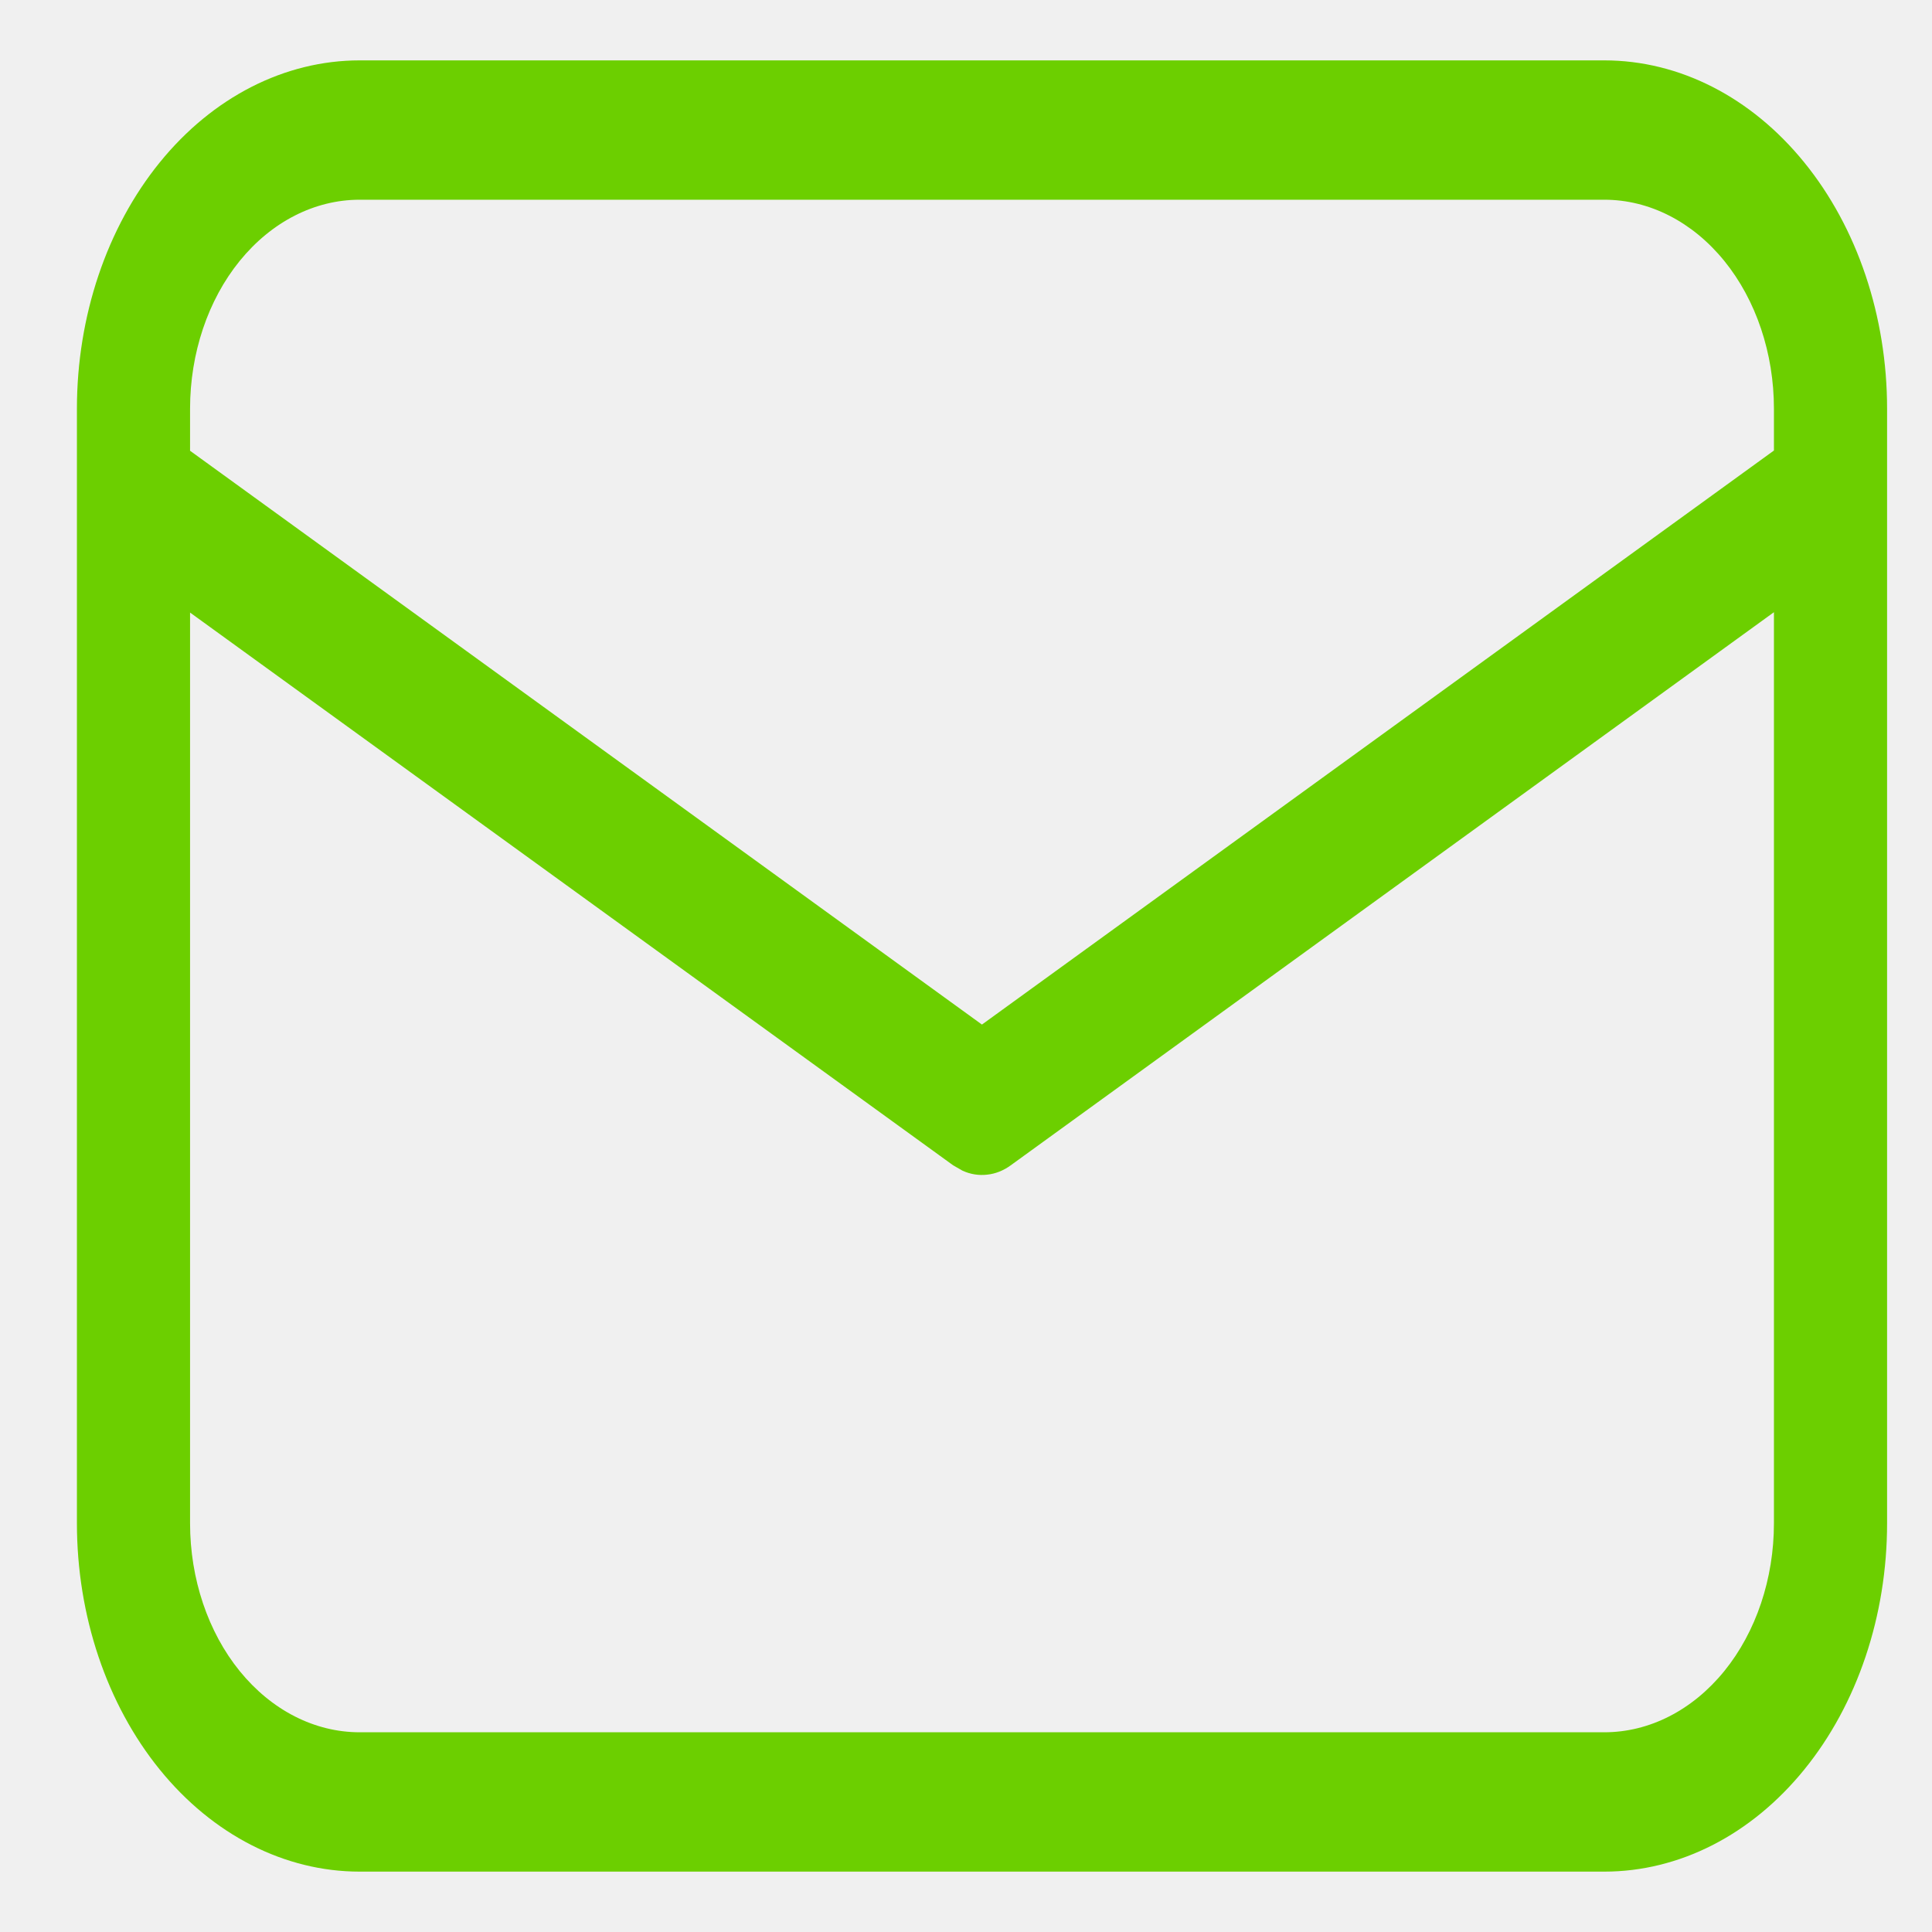
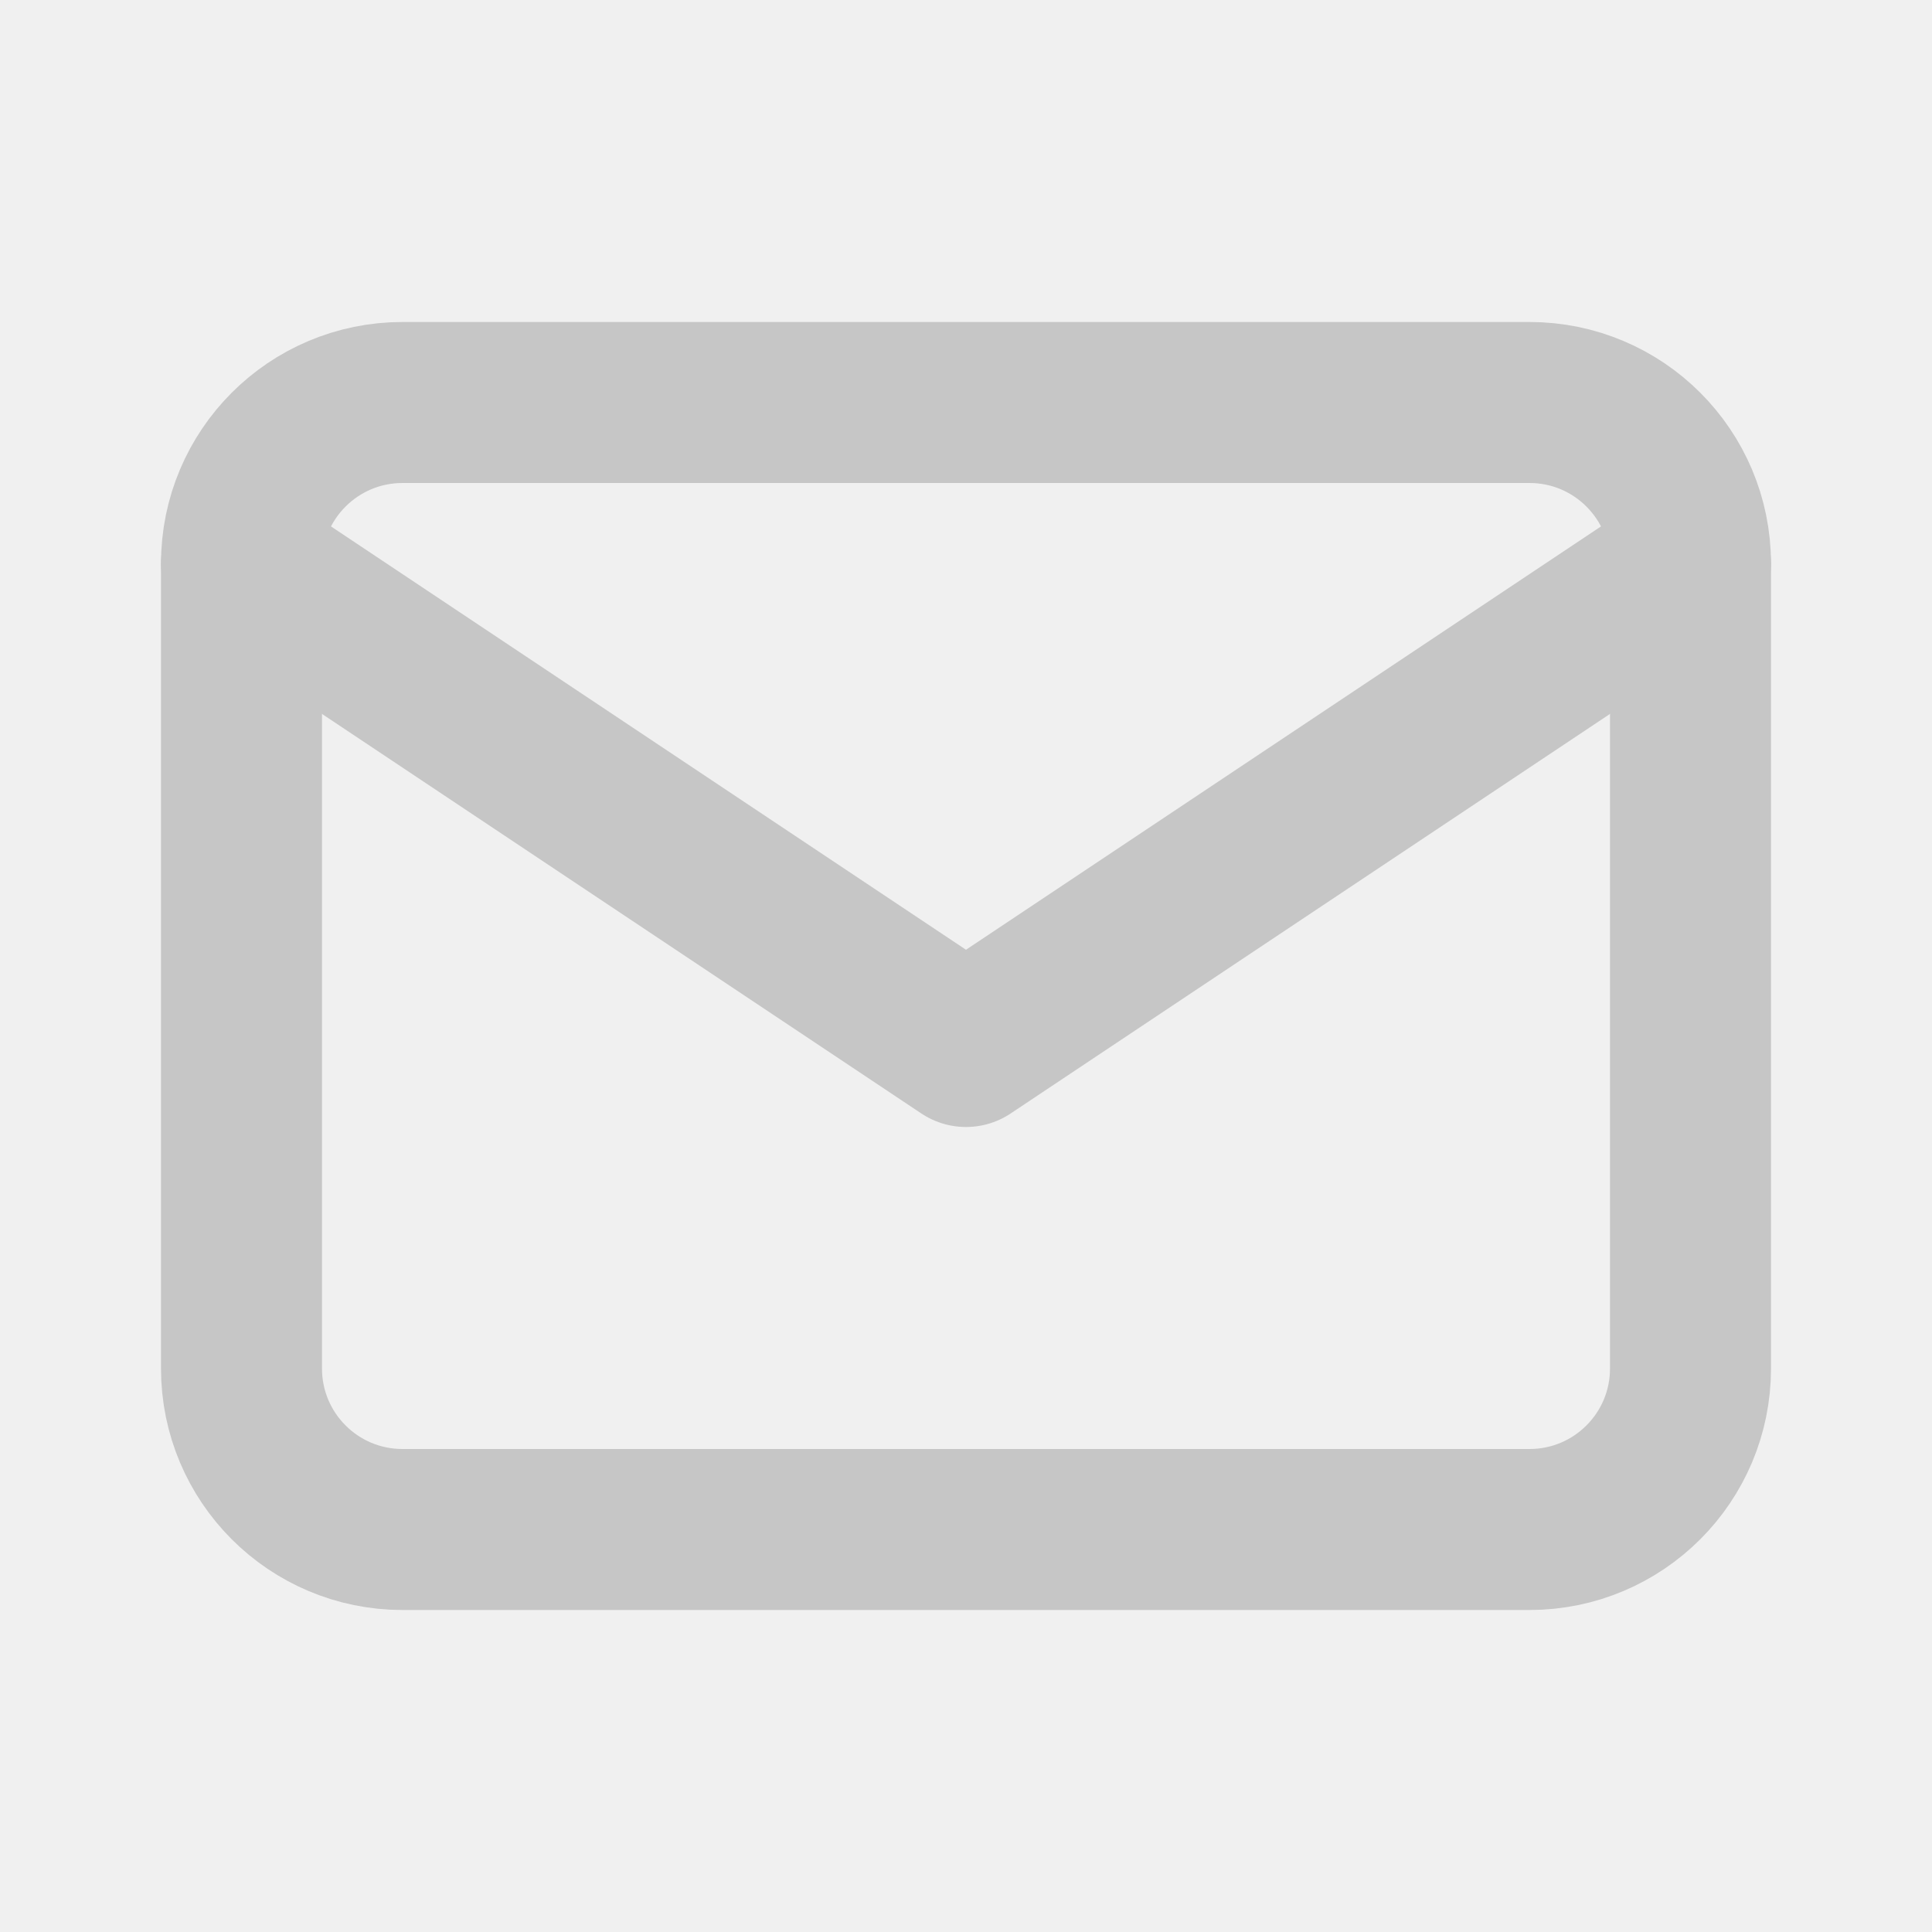
- <svg xmlns="http://www.w3.org/2000/svg" width="16" height="16" viewBox="0 0 16 16" fill="none">
-   <path d="M13.286 0.5C13.907 0.5 14.503 0.804 14.942 1.345C15.382 1.886 15.628 2.62 15.628 3.385V12.615C15.628 13.38 15.382 14.114 14.942 14.655C14.503 15.196 13.907 15.5 13.286 15.5H2.979C2.358 15.5 1.762 15.196 1.323 14.655C0.884 14.114 0.637 13.38 0.637 12.615V3.385C0.637 2.62 0.884 1.886 1.323 1.345C1.762 0.804 2.358 0.5 2.979 0.5H13.286ZM14.691 5.07L8.37 9.651C8.311 9.694 8.244 9.721 8.175 9.728C8.106 9.736 8.036 9.725 7.971 9.695L7.894 9.651L1.574 5.073V12.615C1.574 13.074 1.722 13.515 1.985 13.839C2.249 14.164 2.606 14.346 2.979 14.346H13.286C13.659 14.346 14.016 14.164 14.28 13.839C14.543 13.515 14.691 13.074 14.691 12.615V5.07ZM13.286 1.654H2.979C2.606 1.654 2.249 1.836 1.985 2.161C1.722 2.485 1.574 2.926 1.574 3.385V3.733L8.132 8.485L14.691 3.731V3.385C14.691 2.926 14.543 2.485 14.28 2.161C14.016 1.836 13.659 1.654 13.286 1.654Z" fill="#6CCF00" />
+ <svg xmlns="http://www.w3.org/2000/svg" width="24" height="24" viewBox="0 0 24 24" fill="none">
+   <g clip-path="url(#clip0_7958_32644)">
+     <path d="M19 5H5C3.895 5 3 5.895 3 7V17C3 18.105 3.895 19 5 19H19C20.105 19 21 18.105 21 17V7C21 5.895 20.105 5 19 5Z" stroke="#C6C6C6" stroke-width="2" stroke-linecap="round" stroke-linejoin="round" />
+     <path d="M3 7L12 13L21 7" stroke="#C6C6C6" stroke-width="2" stroke-linecap="round" stroke-linejoin="round" />
+   </g>
+   <defs>
+     <clipPath id="clip0_7958_32644">
+       <rect width="24" height="24" fill="white" />
+     </clipPath>
+   </defs>
</svg>
